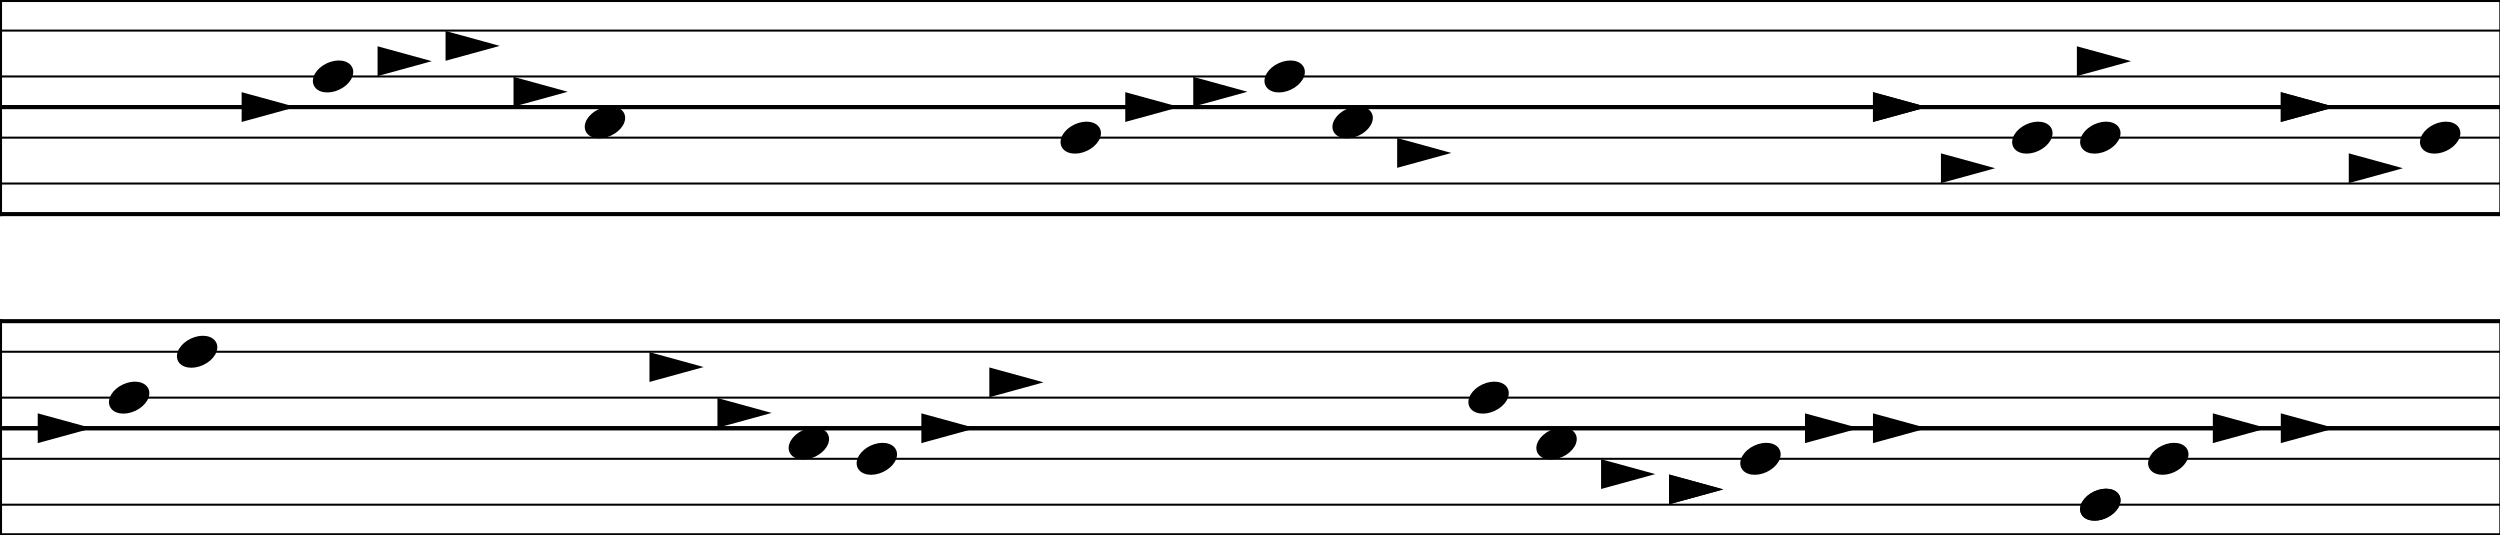
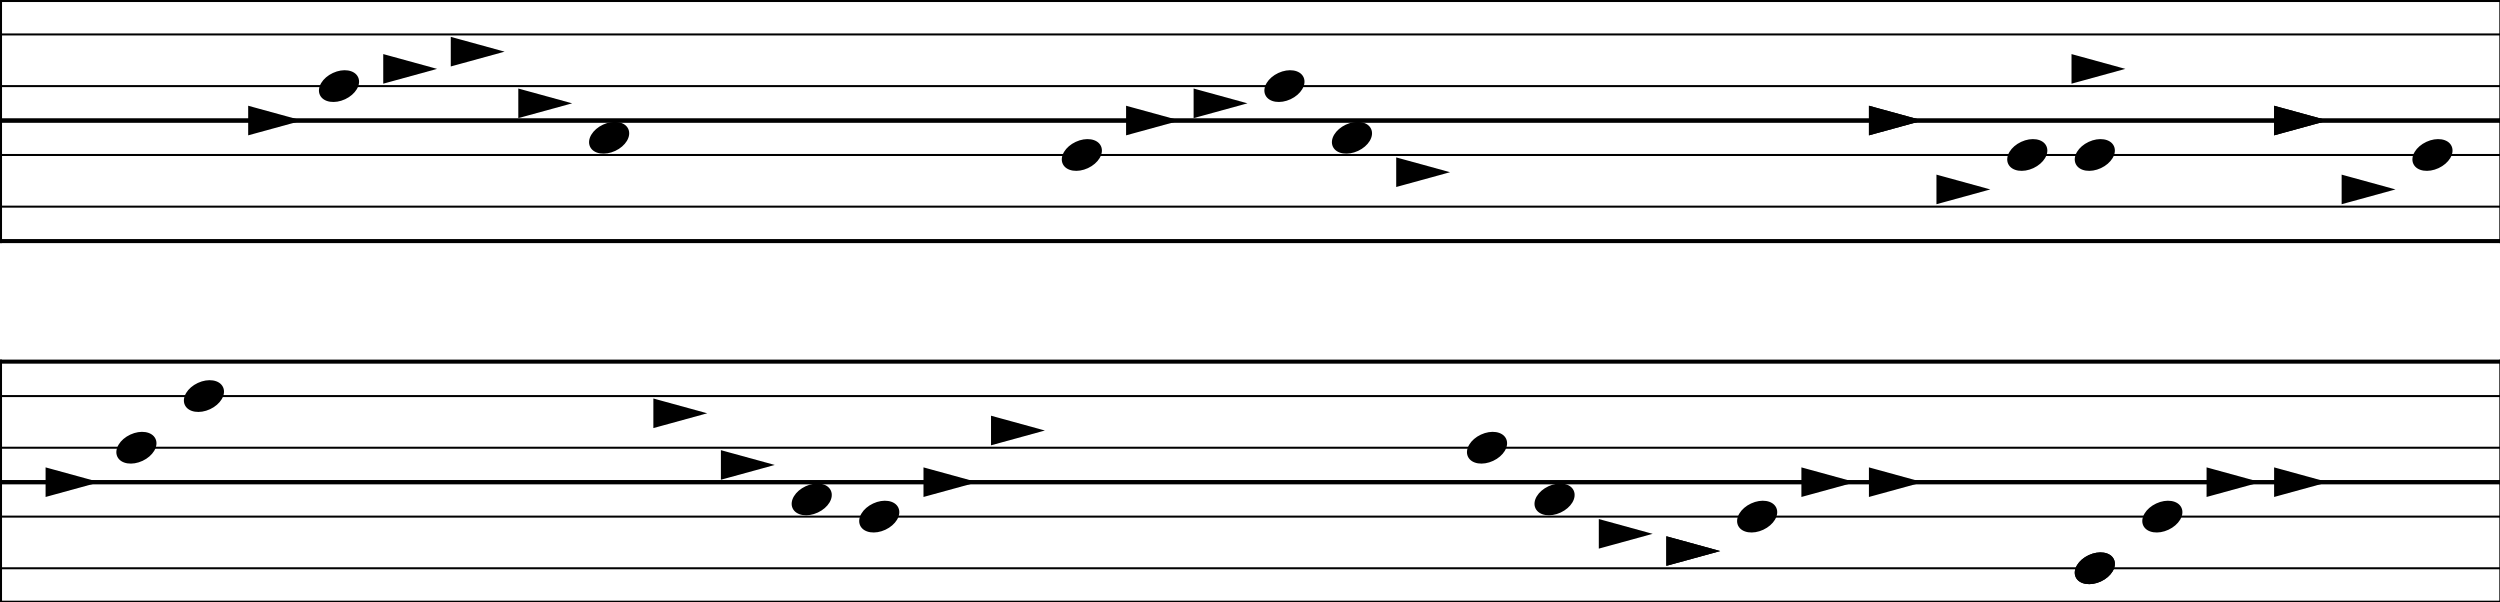
- <svg xmlns="http://www.w3.org/2000/svg" baseProfile="full" height="262" style="background-color: white;" version="1.1" width="1226">
+ <svg xmlns="http://www.w3.org/2000/svg" baseProfile="full" height="297" style="background-color: white;" version="1.1" width="1234">
  <defs />
-   <line stroke="black" stroke-linecap="square" stroke-width="2" x1="0" x2="1226.667" y1="52.5" y2="52.5" />
-   <line stroke="black" stroke-linecap="square" stroke-width="1" x1="0" x2="1226.667" y1="37.5" y2="37.5" />
-   <line stroke="black" stroke-linecap="square" stroke-width="1" x1="0" x2="1226.667" y1="15.0" y2="15.0" />
-   <line stroke="black" stroke-linecap="square" stroke-width="2" x1="0" x2="1226.667" y1="0.0" y2="0.0" />
-   <line stroke="black" stroke-linecap="square" stroke-width="2" x1="0" x2="0" y1="0.0" y2="52.5" />
-   <line stroke="black" stroke-linecap="square" stroke-width="2" x1="1226.667" x2="1226.667" y1="0.0" y2="52.5" />
-   <line stroke="black" stroke-linecap="square" stroke-width="2" x1="0" x2="1226.667" y1="105.0" y2="105.0" />
-   <line stroke="black" stroke-linecap="square" stroke-width="1" x1="0" x2="1226.667" y1="90.0" y2="90.0" />
-   <line stroke="black" stroke-linecap="square" stroke-width="1" x1="0" x2="1226.667" y1="67.5" y2="67.5" />
-   <line stroke="black" stroke-linecap="square" stroke-width="2" x1="0" x2="1226.667" y1="52.5" y2="52.5" />
-   <line stroke="black" stroke-linecap="square" stroke-width="2" x1="0" x2="0" y1="52.5" y2="105.0" />
-   <line stroke="black" stroke-linecap="square" stroke-width="2" x1="1226.667" x2="1226.667" y1="52.5" y2="105.0" />
-   <polygon fill="black" points="119.0,45.85 119.0,59.15 143.2,52.5" stroke="black" />
-   <ellipse cx="163.333" cy="37.5" fill="black" rx="9.9" ry="6.65" stroke="black" transform="rotate(-25,163.3333,37.5)" />
-   <polygon fill="black" points="185.667,23.35 185.667,36.65 209.867,30.0" stroke="black" />
-   <polygon fill="black" points="219.0,15.85 219.0,29.15 243.2,22.5" stroke="black" />
-   <polygon fill="black" points="252.333,38.35 252.333,51.65 276.533,45.0" stroke="black" />
-   <ellipse cx="296.667" cy="60.0" fill="black" rx="9.9" ry="6.65" stroke="black" transform="rotate(-25,296.6667,60.0)" />
-   <ellipse cx="530.0" cy="67.5" fill="black" rx="9.9" ry="6.65" stroke="black" transform="rotate(-25,530.0,67.5)" />
-   <polygon fill="black" points="552.333,45.85 552.333,59.15 576.533,52.5" stroke="black" />
-   <polygon fill="black" points="585.667,38.35 585.667,51.65 609.867,45.0" stroke="black" />
-   <ellipse cx="630.0" cy="37.5" fill="black" rx="9.9" ry="6.65" stroke="black" transform="rotate(-25,630.0,37.5)" />
-   <ellipse cx="663.333" cy="60.0" fill="black" rx="9.9" ry="6.65" stroke="black" transform="rotate(-25,663.3333,60.0)" />
-   <polygon fill="black" points="685.667,68.35 685.667,81.65 709.867,75.0" stroke="black" />
-   <polygon fill="black" points="919.0,45.85 919.0,59.15 943.2,52.5" stroke="black" />
-   <polygon fill="black" points="919.0,45.85 919.0,59.15 943.2,52.5" stroke="black" />
-   <polygon fill="black" points="952.333,75.85 952.333,89.15 976.533,82.5" stroke="black" />
-   <ellipse cx="996.667" cy="67.5" fill="black" rx="9.9" ry="6.65" stroke="black" transform="rotate(-25,996.6667,67.5)" />
-   <polygon fill="black" points="1019.0,23.35 1019.0,36.65 1043.2,30.0" stroke="black" />
-   <ellipse cx="1030.0" cy="67.5" fill="black" rx="9.9" ry="6.65" stroke="black" transform="rotate(-25,1030.0,67.5)" />
-   <polygon fill="black" points="1119.0,45.85 1119.0,59.15 1143.2,52.5" stroke="black" />
-   <polygon fill="black" points="1119.0,45.85 1119.0,59.15 1143.2,52.5" stroke="black" />
-   <polygon fill="black" points="1152.333,75.85 1152.333,89.15 1176.533,82.5" stroke="black" />
-   <ellipse cx="1196.667" cy="67.5" fill="black" rx="9.9" ry="6.65" stroke="black" transform="rotate(-25,1196.667,67.5)" />
-   <line stroke="black" stroke-linecap="square" stroke-width="2" x1="0" x2="1226.667" y1="210.0" y2="210.0" />
-   <line stroke="black" stroke-linecap="square" stroke-width="1" x1="0" x2="1226.667" y1="195.0" y2="195.0" />
-   <line stroke="black" stroke-linecap="square" stroke-width="1" x1="0" x2="1226.667" y1="172.5" y2="172.5" />
-   <line stroke="black" stroke-linecap="square" stroke-width="2" x1="0" x2="1226.667" y1="157.5" y2="157.5" />
-   <line stroke="black" stroke-linecap="square" stroke-width="2" x1="0" x2="0" y1="157.5" y2="210.0" />
-   <line stroke="black" stroke-linecap="square" stroke-width="2" x1="1226.667" x2="1226.667" y1="157.5" y2="210.0" />
-   <line stroke="black" stroke-linecap="square" stroke-width="2" x1="0" x2="1226.667" y1="262.5" y2="262.5" />
-   <line stroke="black" stroke-linecap="square" stroke-width="1" x1="0" x2="1226.667" y1="247.5" y2="247.5" />
-   <line stroke="black" stroke-linecap="square" stroke-width="1" x1="0" x2="1226.667" y1="225.0" y2="225.0" />
-   <line stroke="black" stroke-linecap="square" stroke-width="2" x1="0" x2="1226.667" y1="210.0" y2="210.0" />
-   <line stroke="black" stroke-linecap="square" stroke-width="2" x1="0" x2="0" y1="210.0" y2="262.5" />
-   <line stroke="black" stroke-linecap="square" stroke-width="2" x1="1226.667" x2="1226.667" y1="210.0" y2="262.5" />
-   <polygon fill="black" points="19.0,203.35 19.0,216.65 43.2,210.0" stroke="black" />
-   <ellipse cx="63.333" cy="195.0" fill="black" rx="9.9" ry="6.65" stroke="black" transform="rotate(-25,63.33333,195.0)" />
-   <ellipse cx="96.667" cy="172.5" fill="black" rx="9.9" ry="6.65" stroke="black" transform="rotate(-25,96.66667,172.5)" />
-   <polygon fill="black" points="319.0,173.35 319.0,186.65 343.2,180.0" stroke="black" />
-   <polygon fill="black" points="352.333,195.85 352.333,209.15 376.533,202.5" stroke="black" />
-   <ellipse cx="396.667" cy="217.5" fill="black" rx="9.9" ry="6.65" stroke="black" transform="rotate(-25,396.6667,217.5)" />
-   <ellipse cx="430.0" cy="225.0" fill="black" rx="9.9" ry="6.65" stroke="black" transform="rotate(-25,430.0,225.0)" />
-   <polygon fill="black" points="452.333,203.35 452.333,216.65 476.533,210.0" stroke="black" />
-   <polygon fill="black" points="485.667,180.85 485.667,194.15 509.867,187.5" stroke="black" />
-   <ellipse cx="730.0" cy="195.0" fill="black" rx="9.9" ry="6.65" stroke="black" transform="rotate(-25,730.0,195.0)" />
-   <ellipse cx="763.333" cy="217.5" fill="black" rx="9.9" ry="6.65" stroke="black" transform="rotate(-25,763.3333,217.5)" />
-   <polygon fill="black" points="785.667,225.85 785.667,239.15 809.867,232.5" stroke="black" />
-   <polygon fill="black" points="819.0,233.35 819.0,246.65 843.2,240.0" stroke="black" />
-   <polygon fill="black" points="819.0,233.35 819.0,246.65 843.2,240.0" stroke="black" />
-   <ellipse cx="863.333" cy="225.0" fill="black" rx="9.9" ry="6.65" stroke="black" transform="rotate(-25,863.3333,225.0)" />
-   <polygon fill="black" points="885.667,203.35 885.667,216.65 909.867,210.0" stroke="black" />
-   <polygon fill="black" points="919.0,203.35 919.0,216.65 943.2,210.0" stroke="black" />
-   <ellipse cx="1030.0" cy="247.5" fill="black" rx="9.9" ry="6.65" stroke="black" transform="rotate(-25,1030.0,247.5)" />
-   <ellipse cx="1030.0" cy="247.5" fill="black" rx="9.9" ry="6.65" stroke="black" transform="rotate(-25,1030.0,247.5)" />
-   <ellipse cx="1063.333" cy="225.0" fill="black" rx="9.9" ry="6.65" stroke="black" transform="rotate(-25,1063.333,225.0)" />
-   <polygon fill="black" points="1085.667,203.35 1085.667,216.65 1109.867,210.0" stroke="black" />
-   <polygon fill="black" points="1119.0,203.35 1119.0,216.65 1143.2,210.0" stroke="black" />
+   <line stroke="black" stroke-linecap="square" stroke-width="2" x1="0" x2="1234.667" y1="59.5" y2="59.5" />
+   <line stroke="black" stroke-linecap="square" stroke-width="1" x1="0" x2="1234.667" y1="42.5" y2="42.5" />
+   <line stroke="black" stroke-linecap="square" stroke-width="1" x1="0" x2="1234.667" y1="17.0" y2="17.0" />
+   <line stroke="black" stroke-linecap="square" stroke-width="2" x1="0" x2="1234.667" y1="0.0" y2="0.0" />
+   <line stroke="black" stroke-linecap="square" stroke-width="2" x1="0" x2="0" y1="0.0" y2="59.5" />
+   <line stroke="black" stroke-linecap="square" stroke-width="2" x1="1234.667" x2="1234.667" y1="0.0" y2="59.5" />
+   <line stroke="black" stroke-linecap="square" stroke-width="2" x1="0" x2="1234.667" y1="119.0" y2="119.0" />
+   <line stroke="black" stroke-linecap="square" stroke-width="1" x1="0" x2="1234.667" y1="102.0" y2="102.0" />
+   <line stroke="black" stroke-linecap="square" stroke-width="1" x1="0" x2="1234.667" y1="76.5" y2="76.5" />
+   <line stroke="black" stroke-linecap="square" stroke-width="2" x1="0" x2="1234.667" y1="59.5" y2="59.5" />
+   <line stroke="black" stroke-linecap="square" stroke-width="2" x1="0" x2="0" y1="59.5" y2="119.0" />
+   <line stroke="black" stroke-linecap="square" stroke-width="2" x1="1234.667" x2="1234.667" y1="59.5" y2="119.0" />
+   <polygon fill="black" points="123.0,52.85 123.0,66.15 147.2,59.5" stroke="black" />
+   <ellipse cx="167.333" cy="42.5" fill="black" rx="9.9" ry="6.65" stroke="black" transform="rotate(-25,167.3333,42.5)" />
+   <polygon fill="black" points="189.667,27.35 189.667,40.65 213.867,34.0" stroke="black" />
+   <polygon fill="black" points="223.0,18.85 223.0,32.15 247.2,25.5" stroke="black" />
+   <polygon fill="black" points="256.333,44.35 256.333,57.65 280.533,51.0" stroke="black" />
+   <ellipse cx="300.667" cy="68.0" fill="black" rx="9.9" ry="6.65" stroke="black" transform="rotate(-25,300.6667,68.0)" />
+   <ellipse cx="534.0" cy="76.5" fill="black" rx="9.9" ry="6.65" stroke="black" transform="rotate(-25,534.0,76.5)" />
+   <polygon fill="black" points="556.333,52.85 556.333,66.15 580.533,59.5" stroke="black" />
+   <polygon fill="black" points="589.667,44.35 589.667,57.65 613.867,51.0" stroke="black" />
+   <ellipse cx="634.0" cy="42.5" fill="black" rx="9.9" ry="6.65" stroke="black" transform="rotate(-25,634.0,42.5)" />
+   <ellipse cx="667.333" cy="68.0" fill="black" rx="9.9" ry="6.65" stroke="black" transform="rotate(-25,667.3333,68.0)" />
+   <polygon fill="black" points="689.667,78.35 689.667,91.65 713.867,85.0" stroke="black" />
+   <polygon fill="black" points="923.0,52.85 923.0,66.15 947.2,59.5" stroke="black" />
+   <polygon fill="black" points="923.0,52.85 923.0,66.15 947.2,59.5" stroke="black" />
+   <polygon fill="black" points="956.333,86.85 956.333,100.15 980.533,93.5" stroke="black" />
+   <ellipse cx="1000.667" cy="76.5" fill="black" rx="9.9" ry="6.65" stroke="black" transform="rotate(-25,1000.667,76.5)" />
+   <polygon fill="black" points="1023.0,27.35 1023.0,40.65 1047.2,34.0" stroke="black" />
+   <ellipse cx="1034.0" cy="76.5" fill="black" rx="9.9" ry="6.65" stroke="black" transform="rotate(-25,1034.0,76.5)" />
+   <polygon fill="black" points="1123.0,52.85 1123.0,66.15 1147.2,59.5" stroke="black" />
+   <polygon fill="black" points="1123.0,52.85 1123.0,66.15 1147.2,59.5" stroke="black" />
+   <polygon fill="black" points="1156.333,86.85 1156.333,100.15 1180.533,93.5" stroke="black" />
+   <ellipse cx="1200.667" cy="76.5" fill="black" rx="9.9" ry="6.65" stroke="black" transform="rotate(-25,1200.667,76.5)" />
+   <line stroke="black" stroke-linecap="square" stroke-width="2" x1="0" x2="1234.667" y1="238.0" y2="238.0" />
+   <line stroke="black" stroke-linecap="square" stroke-width="1" x1="0" x2="1234.667" y1="221.0" y2="221.0" />
+   <line stroke="black" stroke-linecap="square" stroke-width="1" x1="0" x2="1234.667" y1="195.5" y2="195.5" />
+   <line stroke="black" stroke-linecap="square" stroke-width="2" x1="0" x2="1234.667" y1="178.5" y2="178.5" />
+   <line stroke="black" stroke-linecap="square" stroke-width="2" x1="0" x2="0" y1="178.5" y2="238.0" />
+   <line stroke="black" stroke-linecap="square" stroke-width="2" x1="1234.667" x2="1234.667" y1="178.5" y2="238.0" />
+   <line stroke="black" stroke-linecap="square" stroke-width="2" x1="0" x2="1234.667" y1="297.5" y2="297.5" />
+   <line stroke="black" stroke-linecap="square" stroke-width="1" x1="0" x2="1234.667" y1="280.5" y2="280.5" />
+   <line stroke="black" stroke-linecap="square" stroke-width="1" x1="0" x2="1234.667" y1="255.0" y2="255.0" />
+   <line stroke="black" stroke-linecap="square" stroke-width="2" x1="0" x2="1234.667" y1="238.0" y2="238.0" />
+   <line stroke="black" stroke-linecap="square" stroke-width="2" x1="0" x2="0" y1="238.0" y2="297.5" />
+   <line stroke="black" stroke-linecap="square" stroke-width="2" x1="1234.667" x2="1234.667" y1="238.0" y2="297.5" />
+   <polygon fill="black" points="23.0,231.35 23.0,244.65 47.2,238.0" stroke="black" />
+   <ellipse cx="67.333" cy="221.0" fill="black" rx="9.9" ry="6.65" stroke="black" transform="rotate(-25,67.33333,221.0)" />
+   <ellipse cx="100.667" cy="195.5" fill="black" rx="9.9" ry="6.65" stroke="black" transform="rotate(-25,100.6667,195.5)" />
+   <polygon fill="black" points="323.0,197.35 323.0,210.65 347.2,204.0" stroke="black" />
+   <polygon fill="black" points="356.333,222.85 356.333,236.15 380.533,229.5" stroke="black" />
+   <ellipse cx="400.667" cy="246.5" fill="black" rx="9.9" ry="6.65" stroke="black" transform="rotate(-25,400.6667,246.5)" />
+   <ellipse cx="434.0" cy="255.0" fill="black" rx="9.9" ry="6.65" stroke="black" transform="rotate(-25,434.0,255.0)" />
+   <polygon fill="black" points="456.333,231.35 456.333,244.65 480.533,238.0" stroke="black" />
+   <polygon fill="black" points="489.667,205.85 489.667,219.15 513.867,212.5" stroke="black" />
+   <ellipse cx="734.0" cy="221.0" fill="black" rx="9.9" ry="6.65" stroke="black" transform="rotate(-25,734.0,221.0)" />
+   <ellipse cx="767.333" cy="246.5" fill="black" rx="9.9" ry="6.65" stroke="black" transform="rotate(-25,767.3333,246.5)" />
+   <polygon fill="black" points="789.667,256.85 789.667,270.15 813.867,263.5" stroke="black" />
+   <polygon fill="black" points="823.0,265.35 823.0,278.65 847.2,272.0" stroke="black" />
+   <polygon fill="black" points="823.0,265.35 823.0,278.65 847.2,272.0" stroke="black" />
+   <ellipse cx="867.333" cy="255.0" fill="black" rx="9.9" ry="6.65" stroke="black" transform="rotate(-25,867.3333,255.0)" />
+   <polygon fill="black" points="889.667,231.35 889.667,244.65 913.867,238.0" stroke="black" />
+   <polygon fill="black" points="923.0,231.35 923.0,244.65 947.2,238.0" stroke="black" />
+   <ellipse cx="1034.0" cy="280.5" fill="black" rx="9.9" ry="6.65" stroke="black" transform="rotate(-25,1034.0,280.5)" />
+   <ellipse cx="1034.0" cy="280.5" fill="black" rx="9.9" ry="6.65" stroke="black" transform="rotate(-25,1034.0,280.5)" />
+   <ellipse cx="1067.333" cy="255.0" fill="black" rx="9.9" ry="6.65" stroke="black" transform="rotate(-25,1067.333,255.0)" />
+   <polygon fill="black" points="1089.667,231.35 1089.667,244.65 1113.867,238.0" stroke="black" />
+   <polygon fill="black" points="1123.0,231.35 1123.0,244.65 1147.2,238.0" stroke="black" />
</svg>
